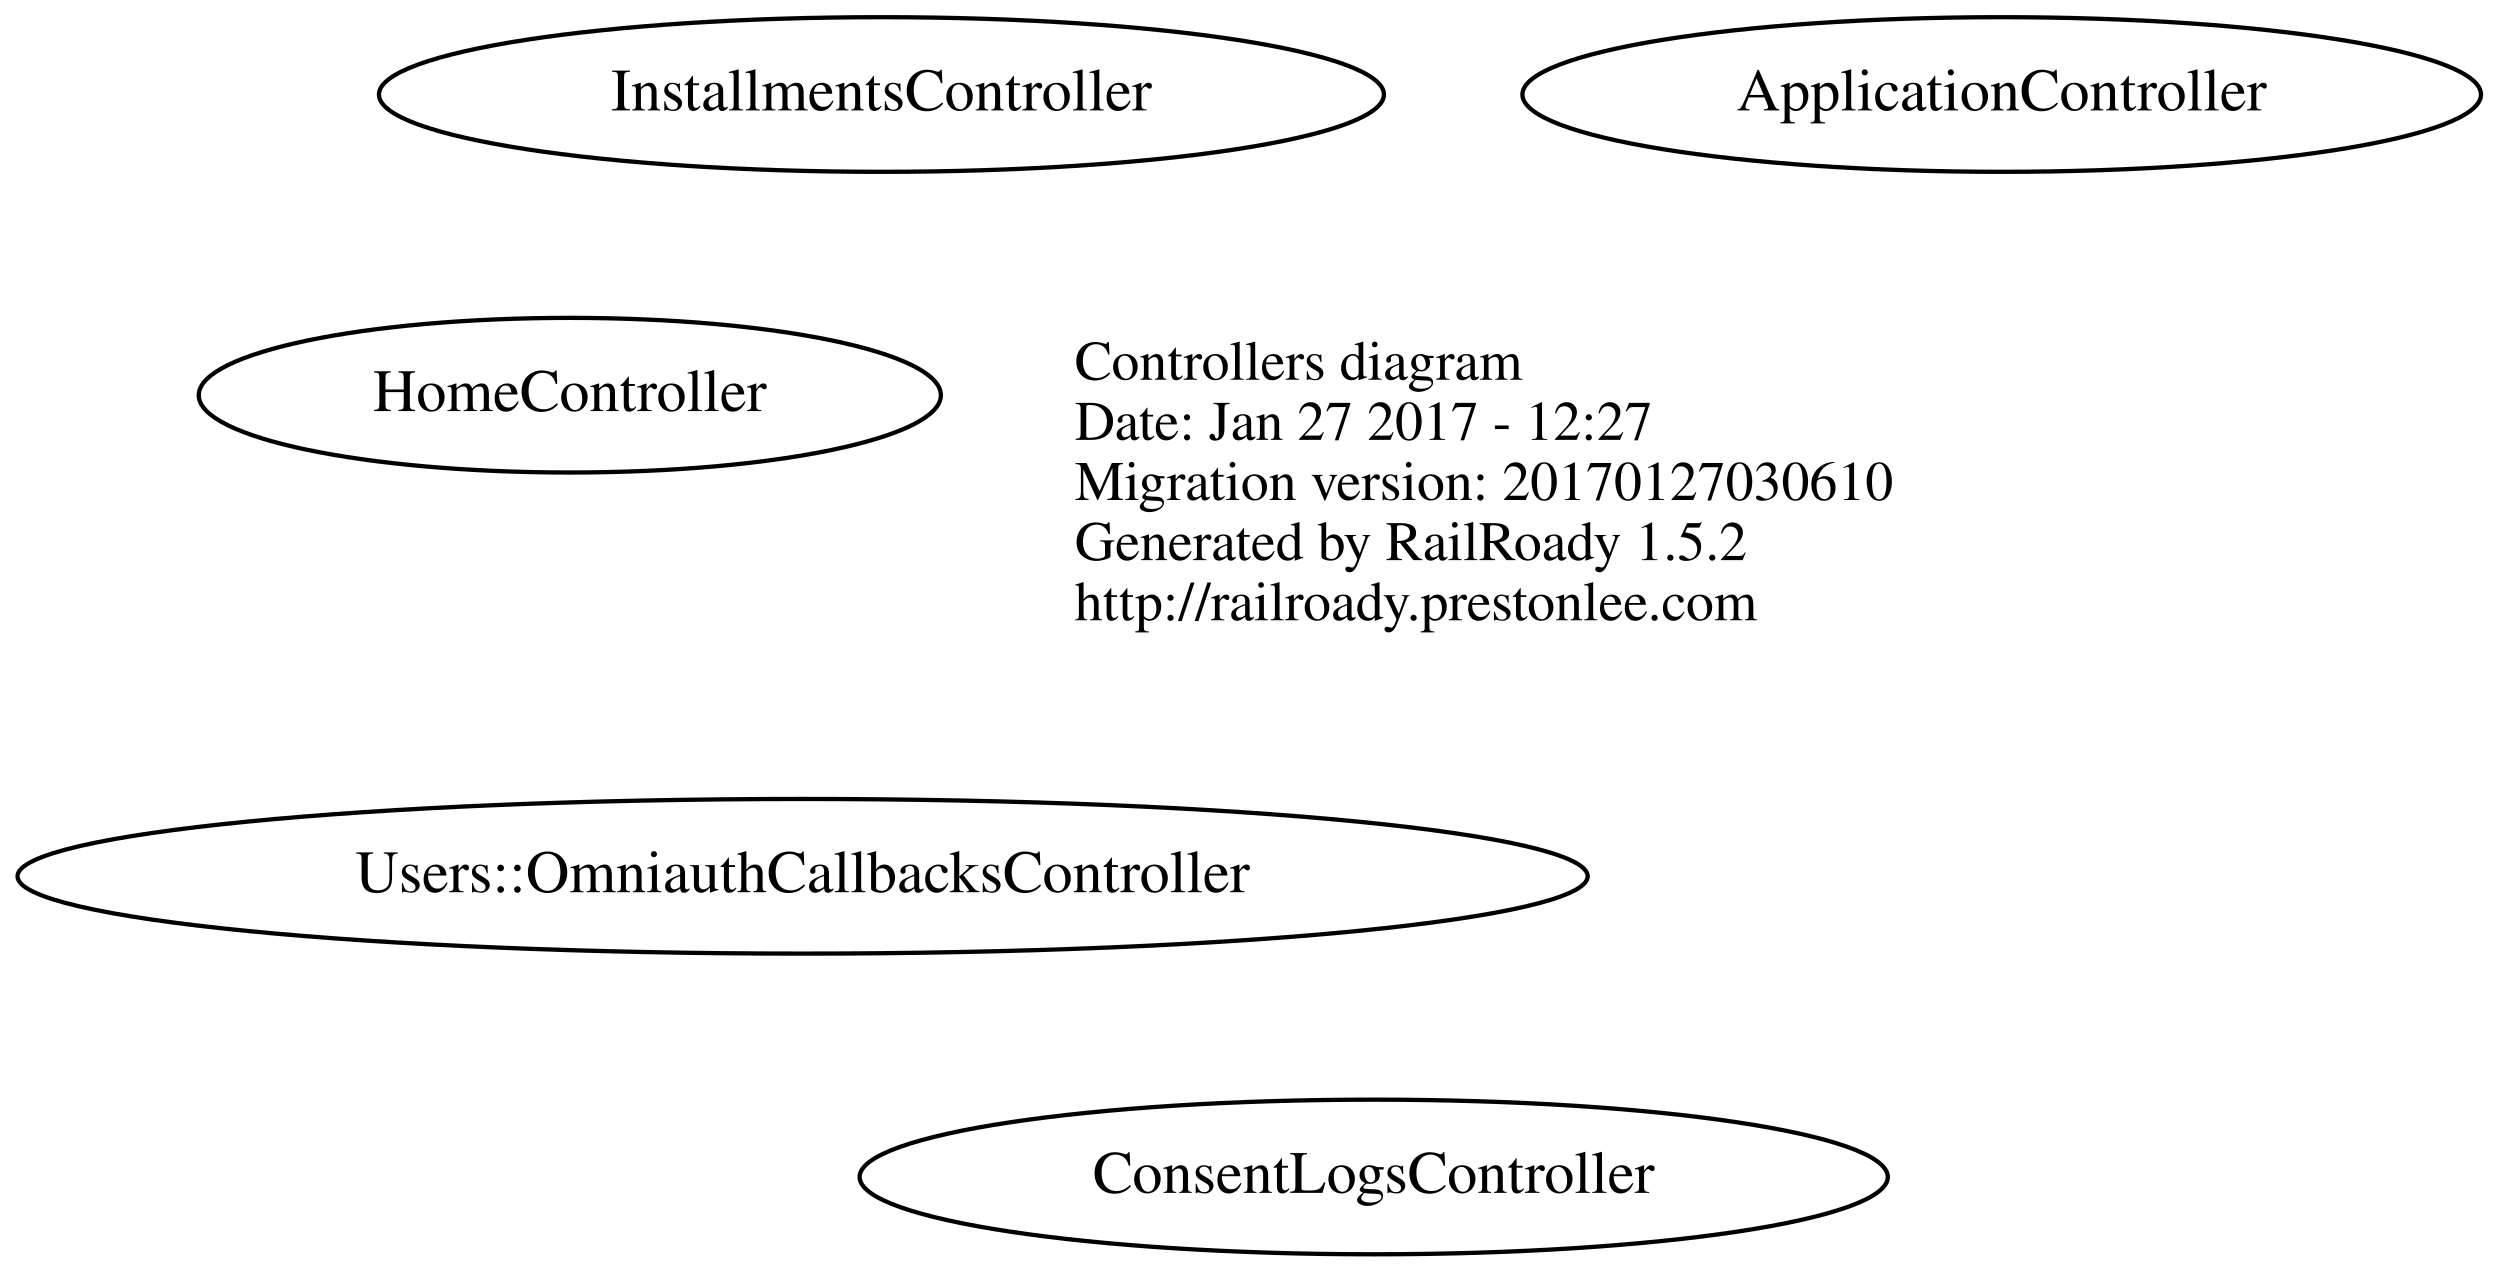
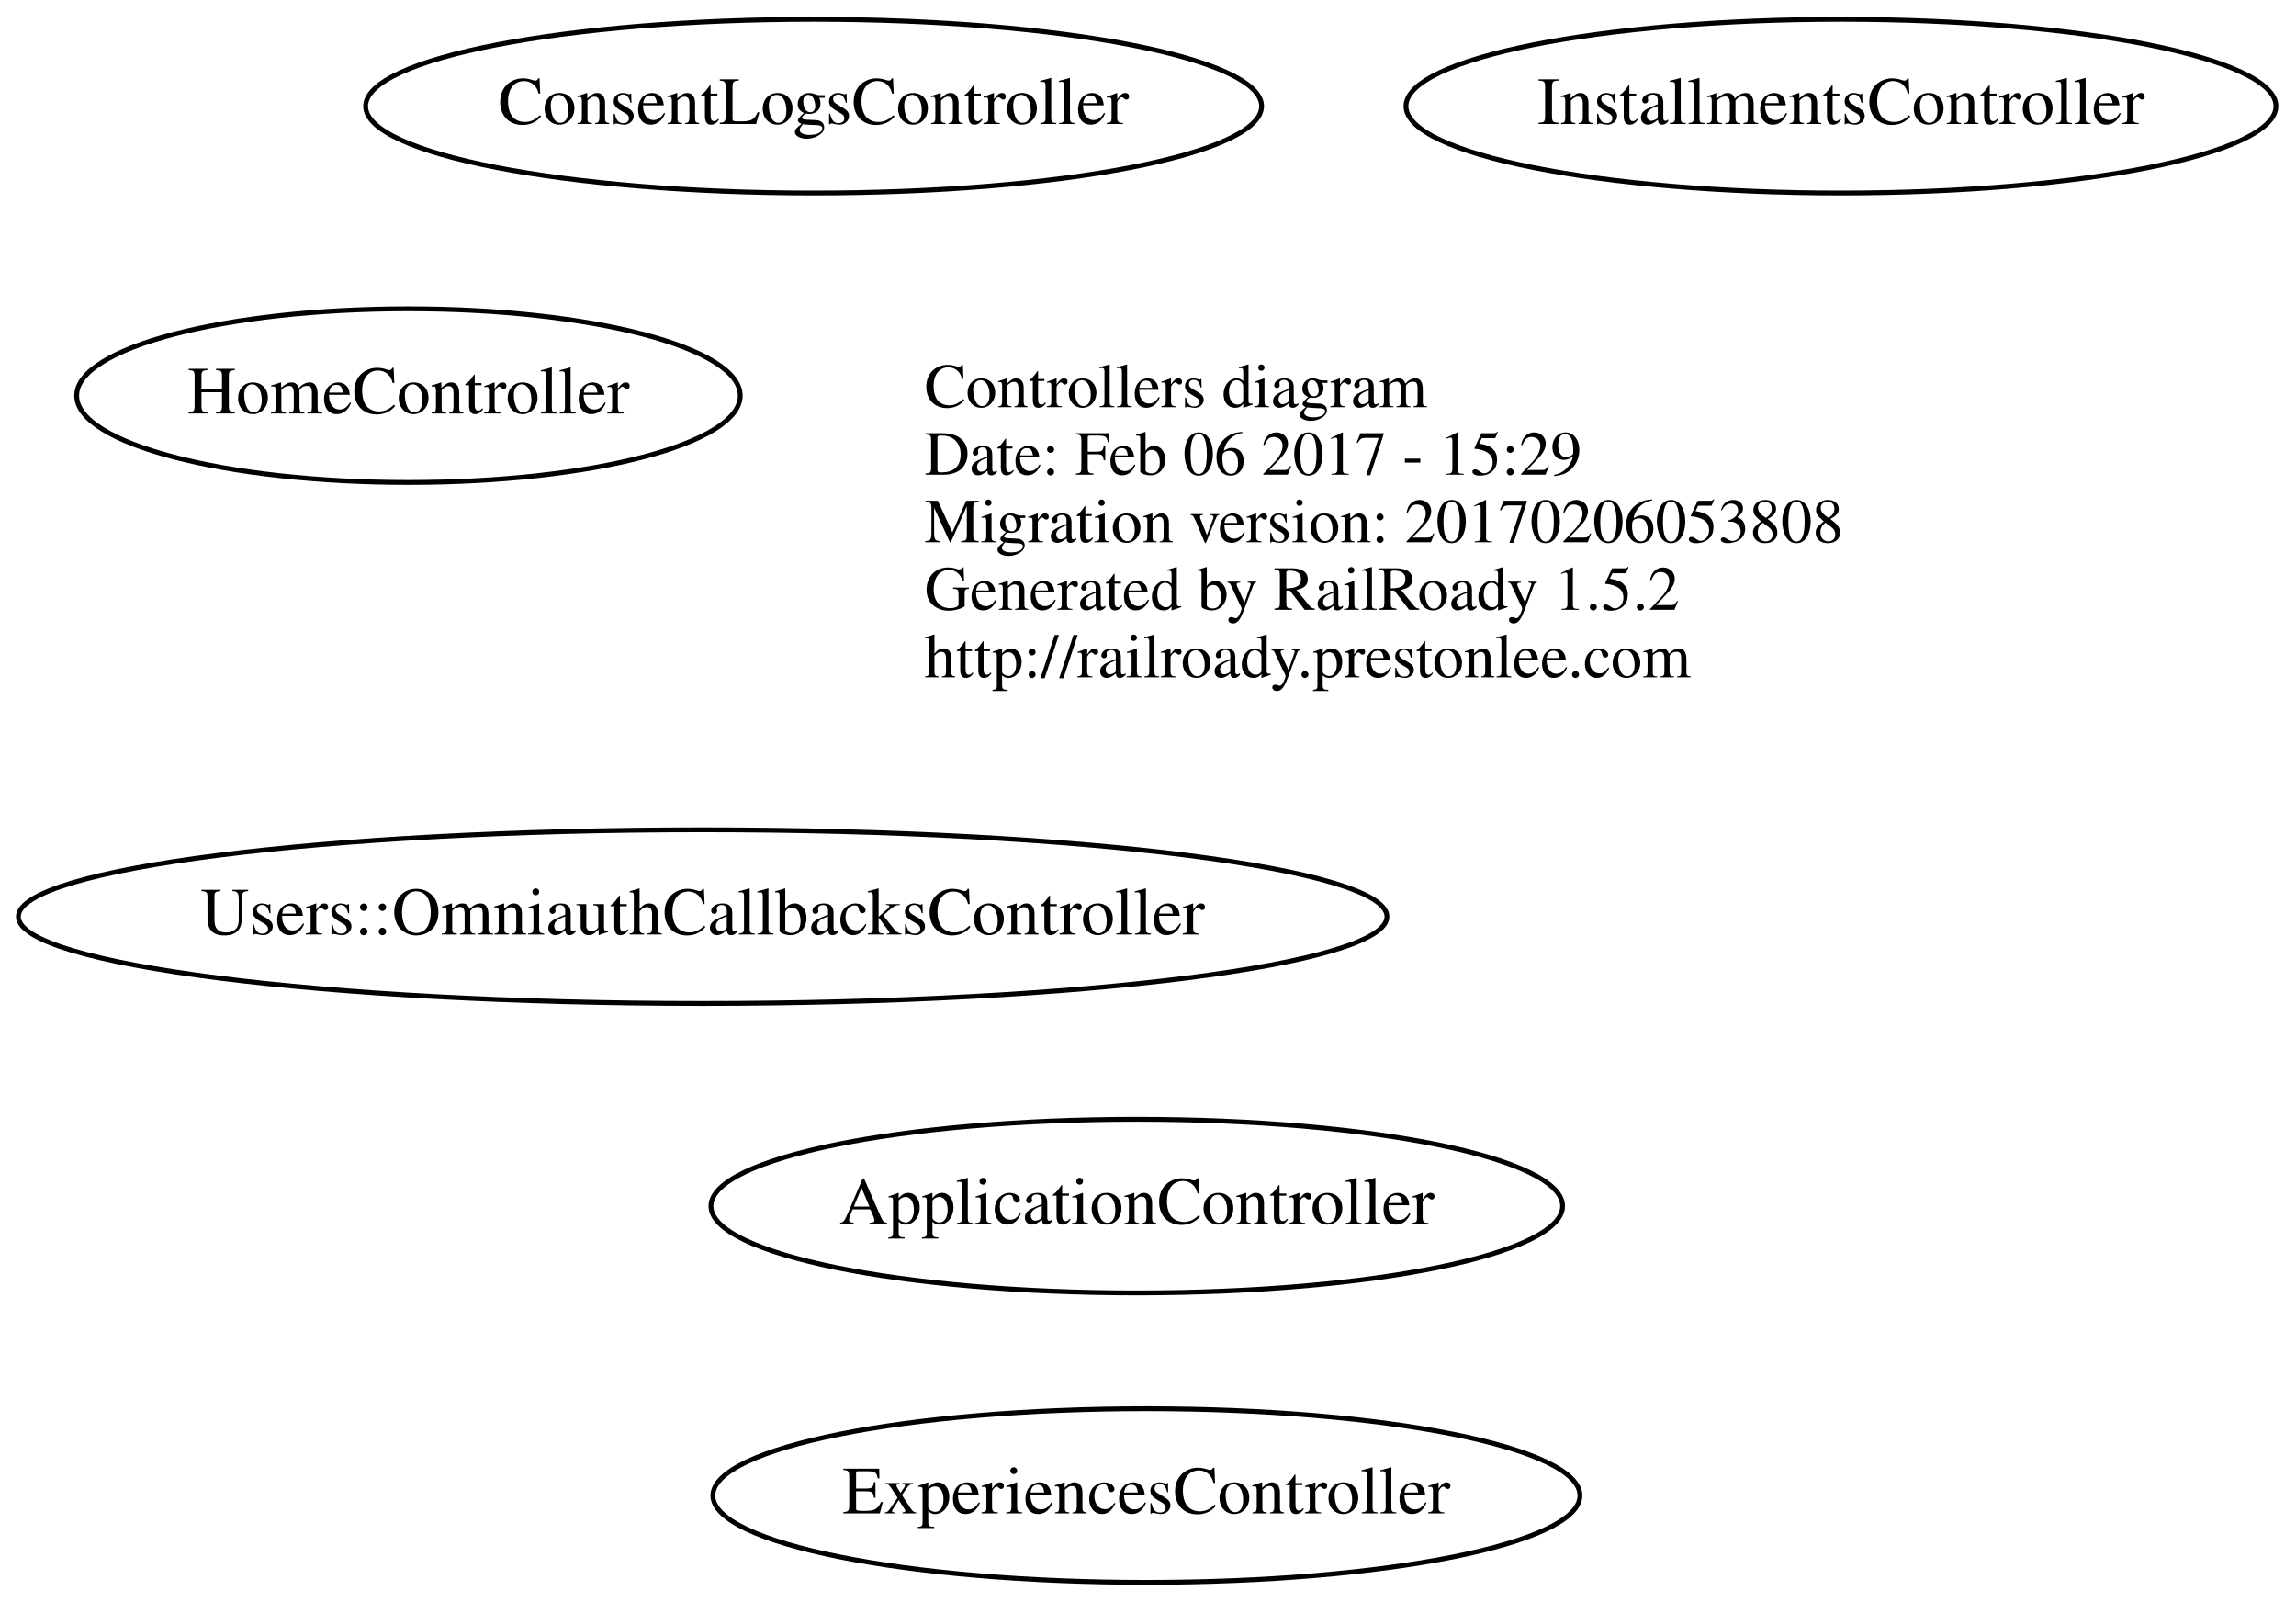
- <svg xmlns="http://www.w3.org/2000/svg" width="582pt" height="296pt" viewBox="0.00 0.00 581.58 296.00">
-   <g id="graph0" class="graph" transform="scale(1 1) rotate(0) translate(4 292)">
-     <polygon fill="none" stroke="none" points="-4,4 -4,-292 577.58,-292 577.58,4 -4,4" />
+ <svg xmlns="http://www.w3.org/2000/svg" width="476pt" height="332pt" viewBox="0.00 0.00 476.03 332.00">
+   <g id="graph0" class="graph" transform="scale(1 1) rotate(0) translate(147.687 184)">
+     <polygon fill="none" stroke="none" points="-147.687,148 -147.687,-184 328.342,-184 328.342,148 -147.687,148" />
    <g id="node1" class="node">
-       <text text-anchor="start" x="246" y="-203.6" font-family="Times,serif" font-size="13.00">Controllers diagram</text>
-       <text text-anchor="start" x="246" y="-189.6" font-family="Times,serif" font-size="13.00">Date: Jan 27 2017 - 12:27</text>
-       <text text-anchor="start" x="246" y="-175.6" font-family="Times,serif" font-size="13.00">Migration version: 20170127030610</text>
-       <text text-anchor="start" x="246" y="-161.6" font-family="Times,serif" font-size="13.00">Generated by RailRoady 1.5.2</text>
-       <text text-anchor="start" x="246" y="-147.6" font-family="Times,serif" font-size="13.00">http://railroady.prestonlee.com</text>
+       <text text-anchor="start" x="44" y="-99.6" font-family="Times,serif" font-size="13.00">Controllers diagram</text>
+       <text text-anchor="start" x="44" y="-85.6" font-family="Times,serif" font-size="13.00">Date: Feb 06 2017 - 15:29</text>
+       <text text-anchor="start" x="44" y="-71.6" font-family="Times,serif" font-size="13.00">Migration version: 20170206053808</text>
+       <text text-anchor="start" x="44" y="-57.6" font-family="Times,serif" font-size="13.00">Generated by RailRoady 1.5.2</text>
+       <text text-anchor="start" x="44" y="-43.6" font-family="Times,serif" font-size="13.00">http://railroady.prestonlee.com</text>
    </g>
    <g id="node2" class="node">
-       <ellipse fill="none" stroke="black" cx="461.79" cy="-270" rx="111.581" ry="18" />
-       <text text-anchor="middle" x="461.79" y="-266.3" font-family="Times,serif" font-size="14.00">ApplicationController</text>
+       <ellipse fill="none" stroke="black" cx="88" cy="66" rx="88.284" ry="18" />
+       <text text-anchor="middle" x="88" y="69.7" font-family="Times,serif" font-size="14.00">ApplicationController</text>
    </g>
    <g id="node3" class="node">
-       <ellipse fill="none" stroke="black" cx="315.589" cy="-18" rx="119.679" ry="18" />
-       <text text-anchor="middle" x="315.589" y="-14.3" font-family="Times,serif" font-size="14.00">ConsentLogsController</text>
+       <ellipse fill="none" stroke="black" cx="90" cy="126" rx="89.885" ry="18" />
+       <text text-anchor="middle" x="90" y="129.7" font-family="Times,serif" font-size="14.00">ExperiencesController</text>
    </g>
    <g id="node4" class="node">
-       <ellipse fill="none" stroke="black" cx="128.442" cy="-200" rx="86.385" ry="18" />
-       <text text-anchor="middle" x="128.442" y="-196.3" font-family="Times,serif" font-size="14.00">HomeController</text>
+       <ellipse fill="none" stroke="black" cx="-2" cy="6" rx="141.875" ry="18" />
+       <text text-anchor="middle" x="-2" y="9.7" font-family="Times,serif" font-size="14.00">Users::OmniauthCallbacksController</text>
    </g>
    <g id="node5" class="node">
-       <ellipse fill="none" stroke="black" cx="200.99" cy="-270" rx="116.979" ry="18" />
-       <text text-anchor="middle" x="200.99" y="-266.3" font-family="Times,serif" font-size="14.00">InstallmentsController</text>
+       <ellipse fill="none" stroke="black" cx="-63" cy="-102" rx="68.788" ry="18" />
+       <text text-anchor="middle" x="-63" y="-98.3" font-family="Times,serif" font-size="14.00">HomeController</text>
    </g>
    <g id="node6" class="node">
-       <ellipse fill="none" stroke="black" cx="182.634" cy="-88" rx="182.768" ry="18" />
-       <text text-anchor="middle" x="182.634" y="-84.3" font-family="Times,serif" font-size="14.00">Users::OmniauthCallbacksController</text>
+       <ellipse fill="none" stroke="black" cx="234" cy="-162" rx="90.184" ry="18" />
+       <text text-anchor="middle" x="234" y="-158.3" font-family="Times,serif" font-size="14.00">InstallmentsController</text>
+     </g>
+     <g id="node7" class="node">
+       <ellipse fill="none" stroke="black" cx="21" cy="-162" rx="92.883" ry="18" />
+       <text text-anchor="middle" x="21" y="-158.3" font-family="Times,serif" font-size="14.00">ConsentLogsController</text>
    </g>
  </g>
</svg>
